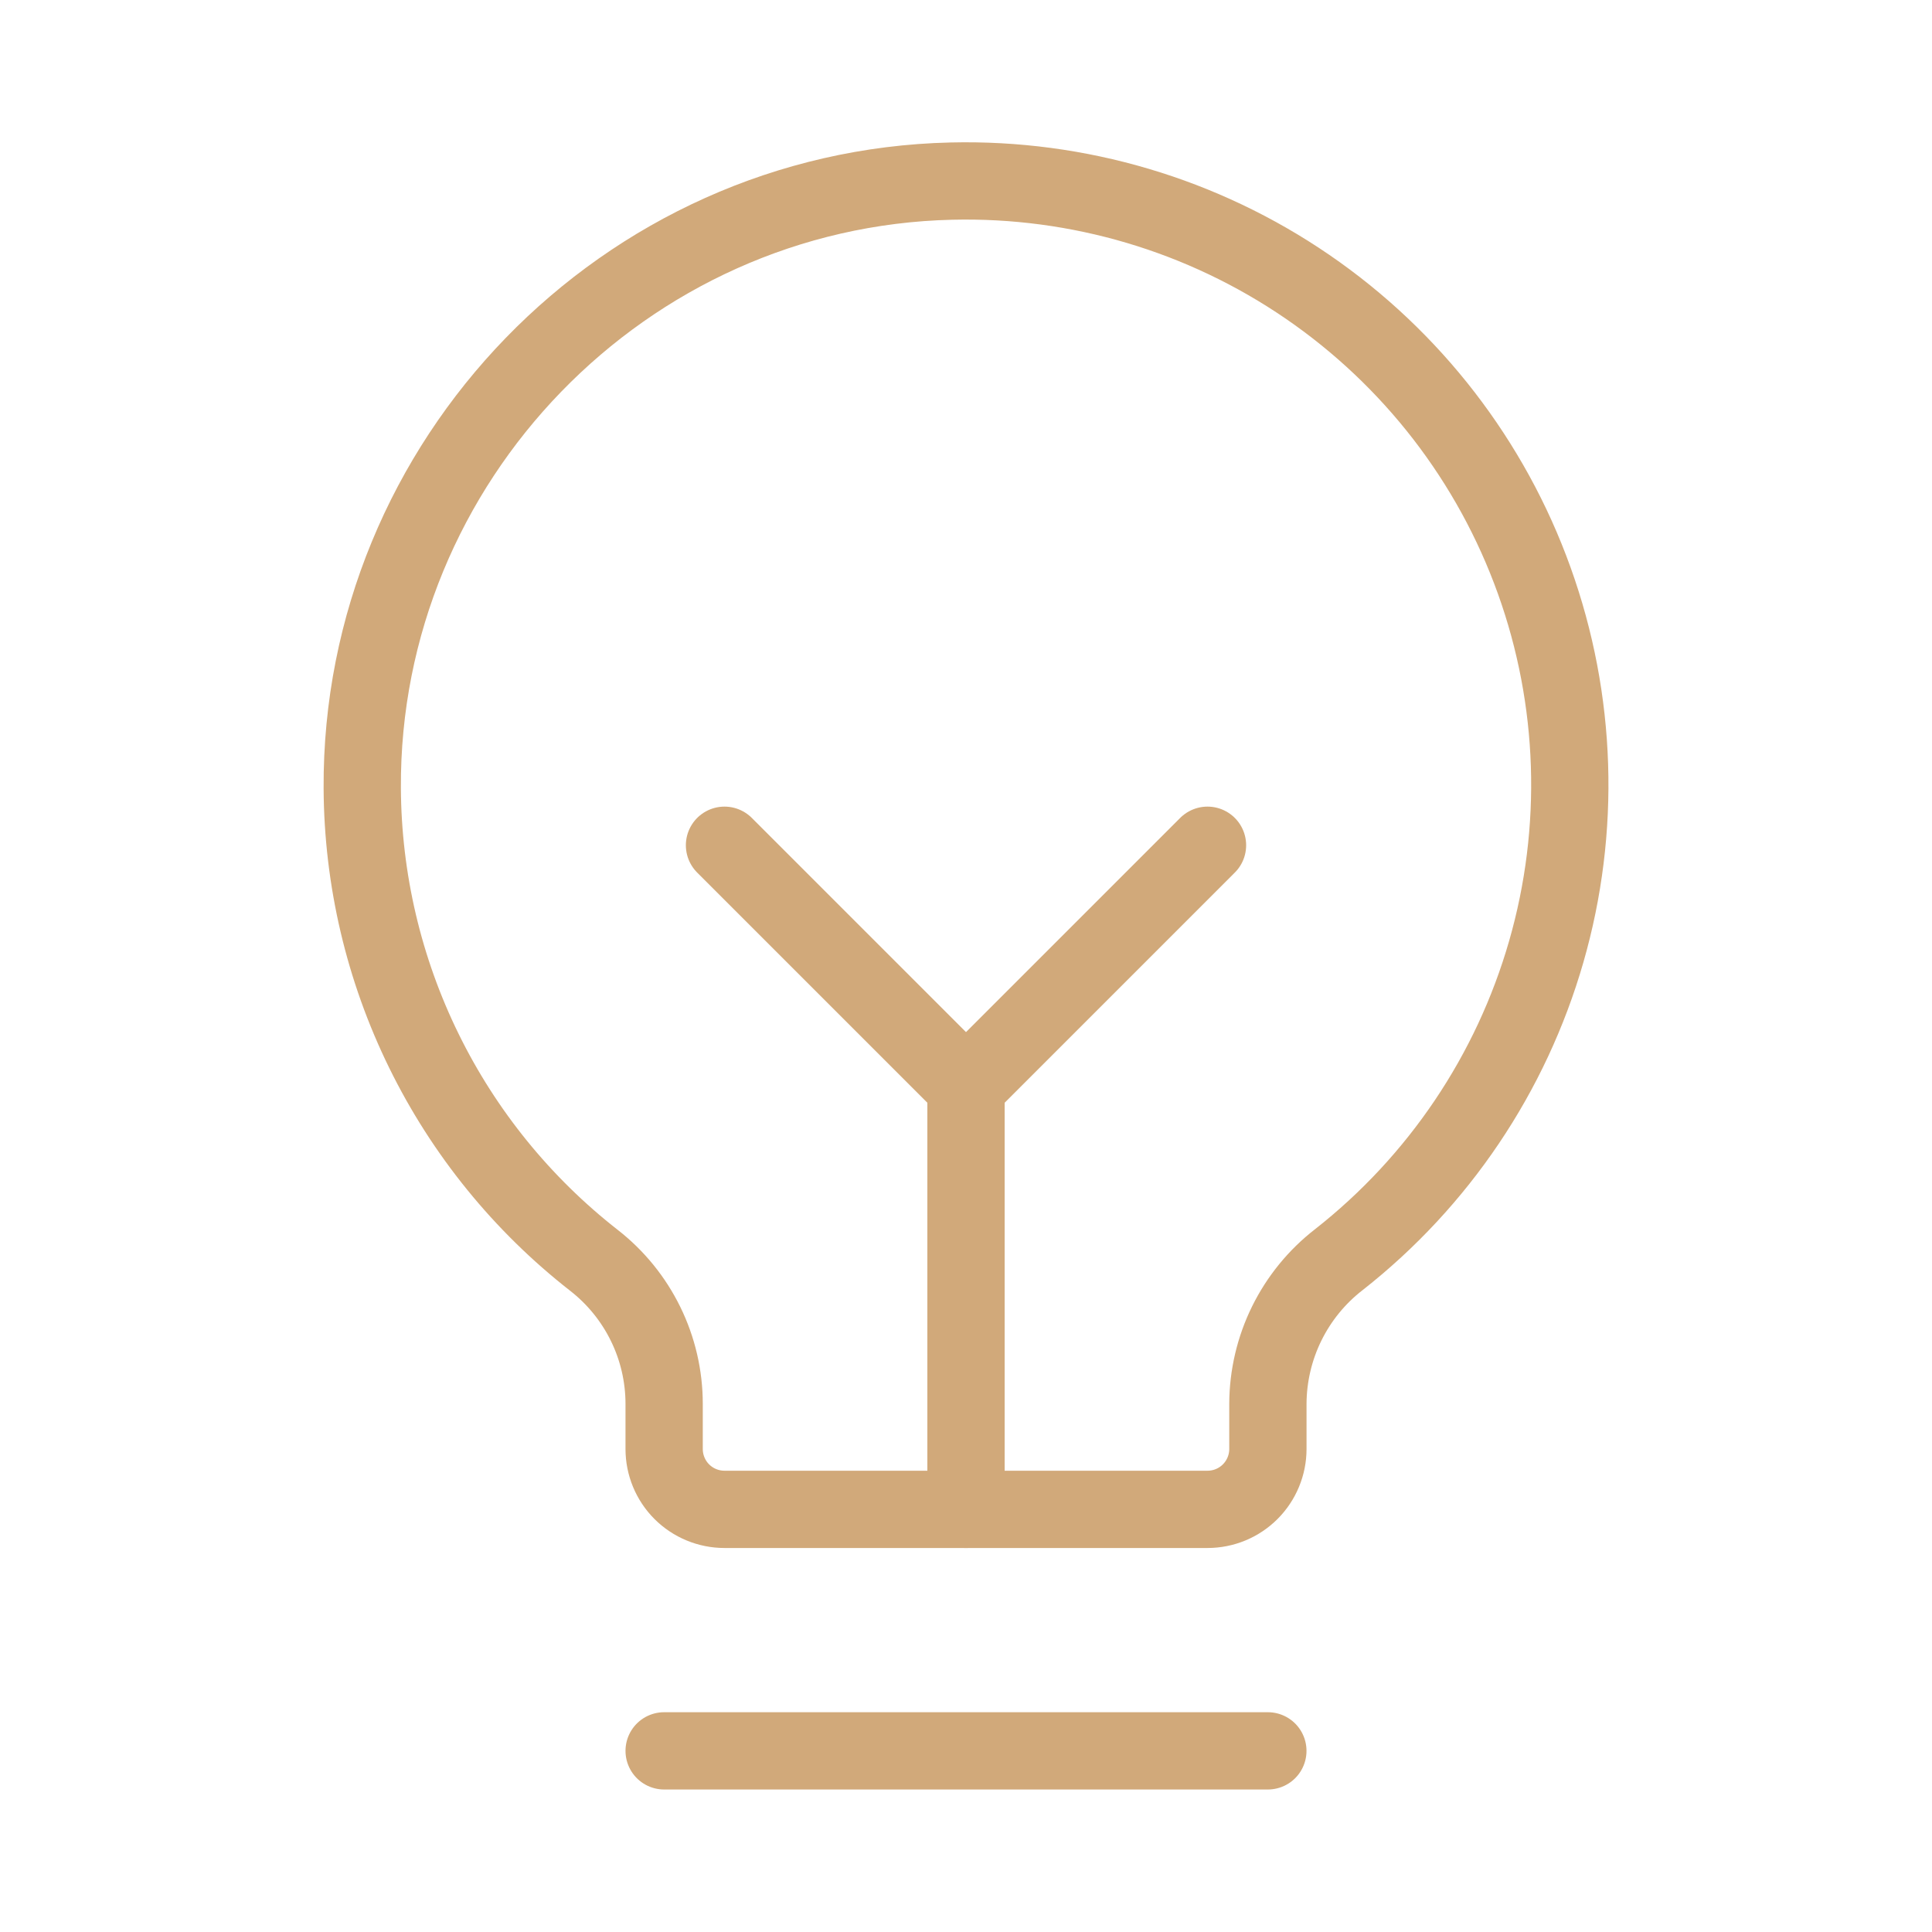
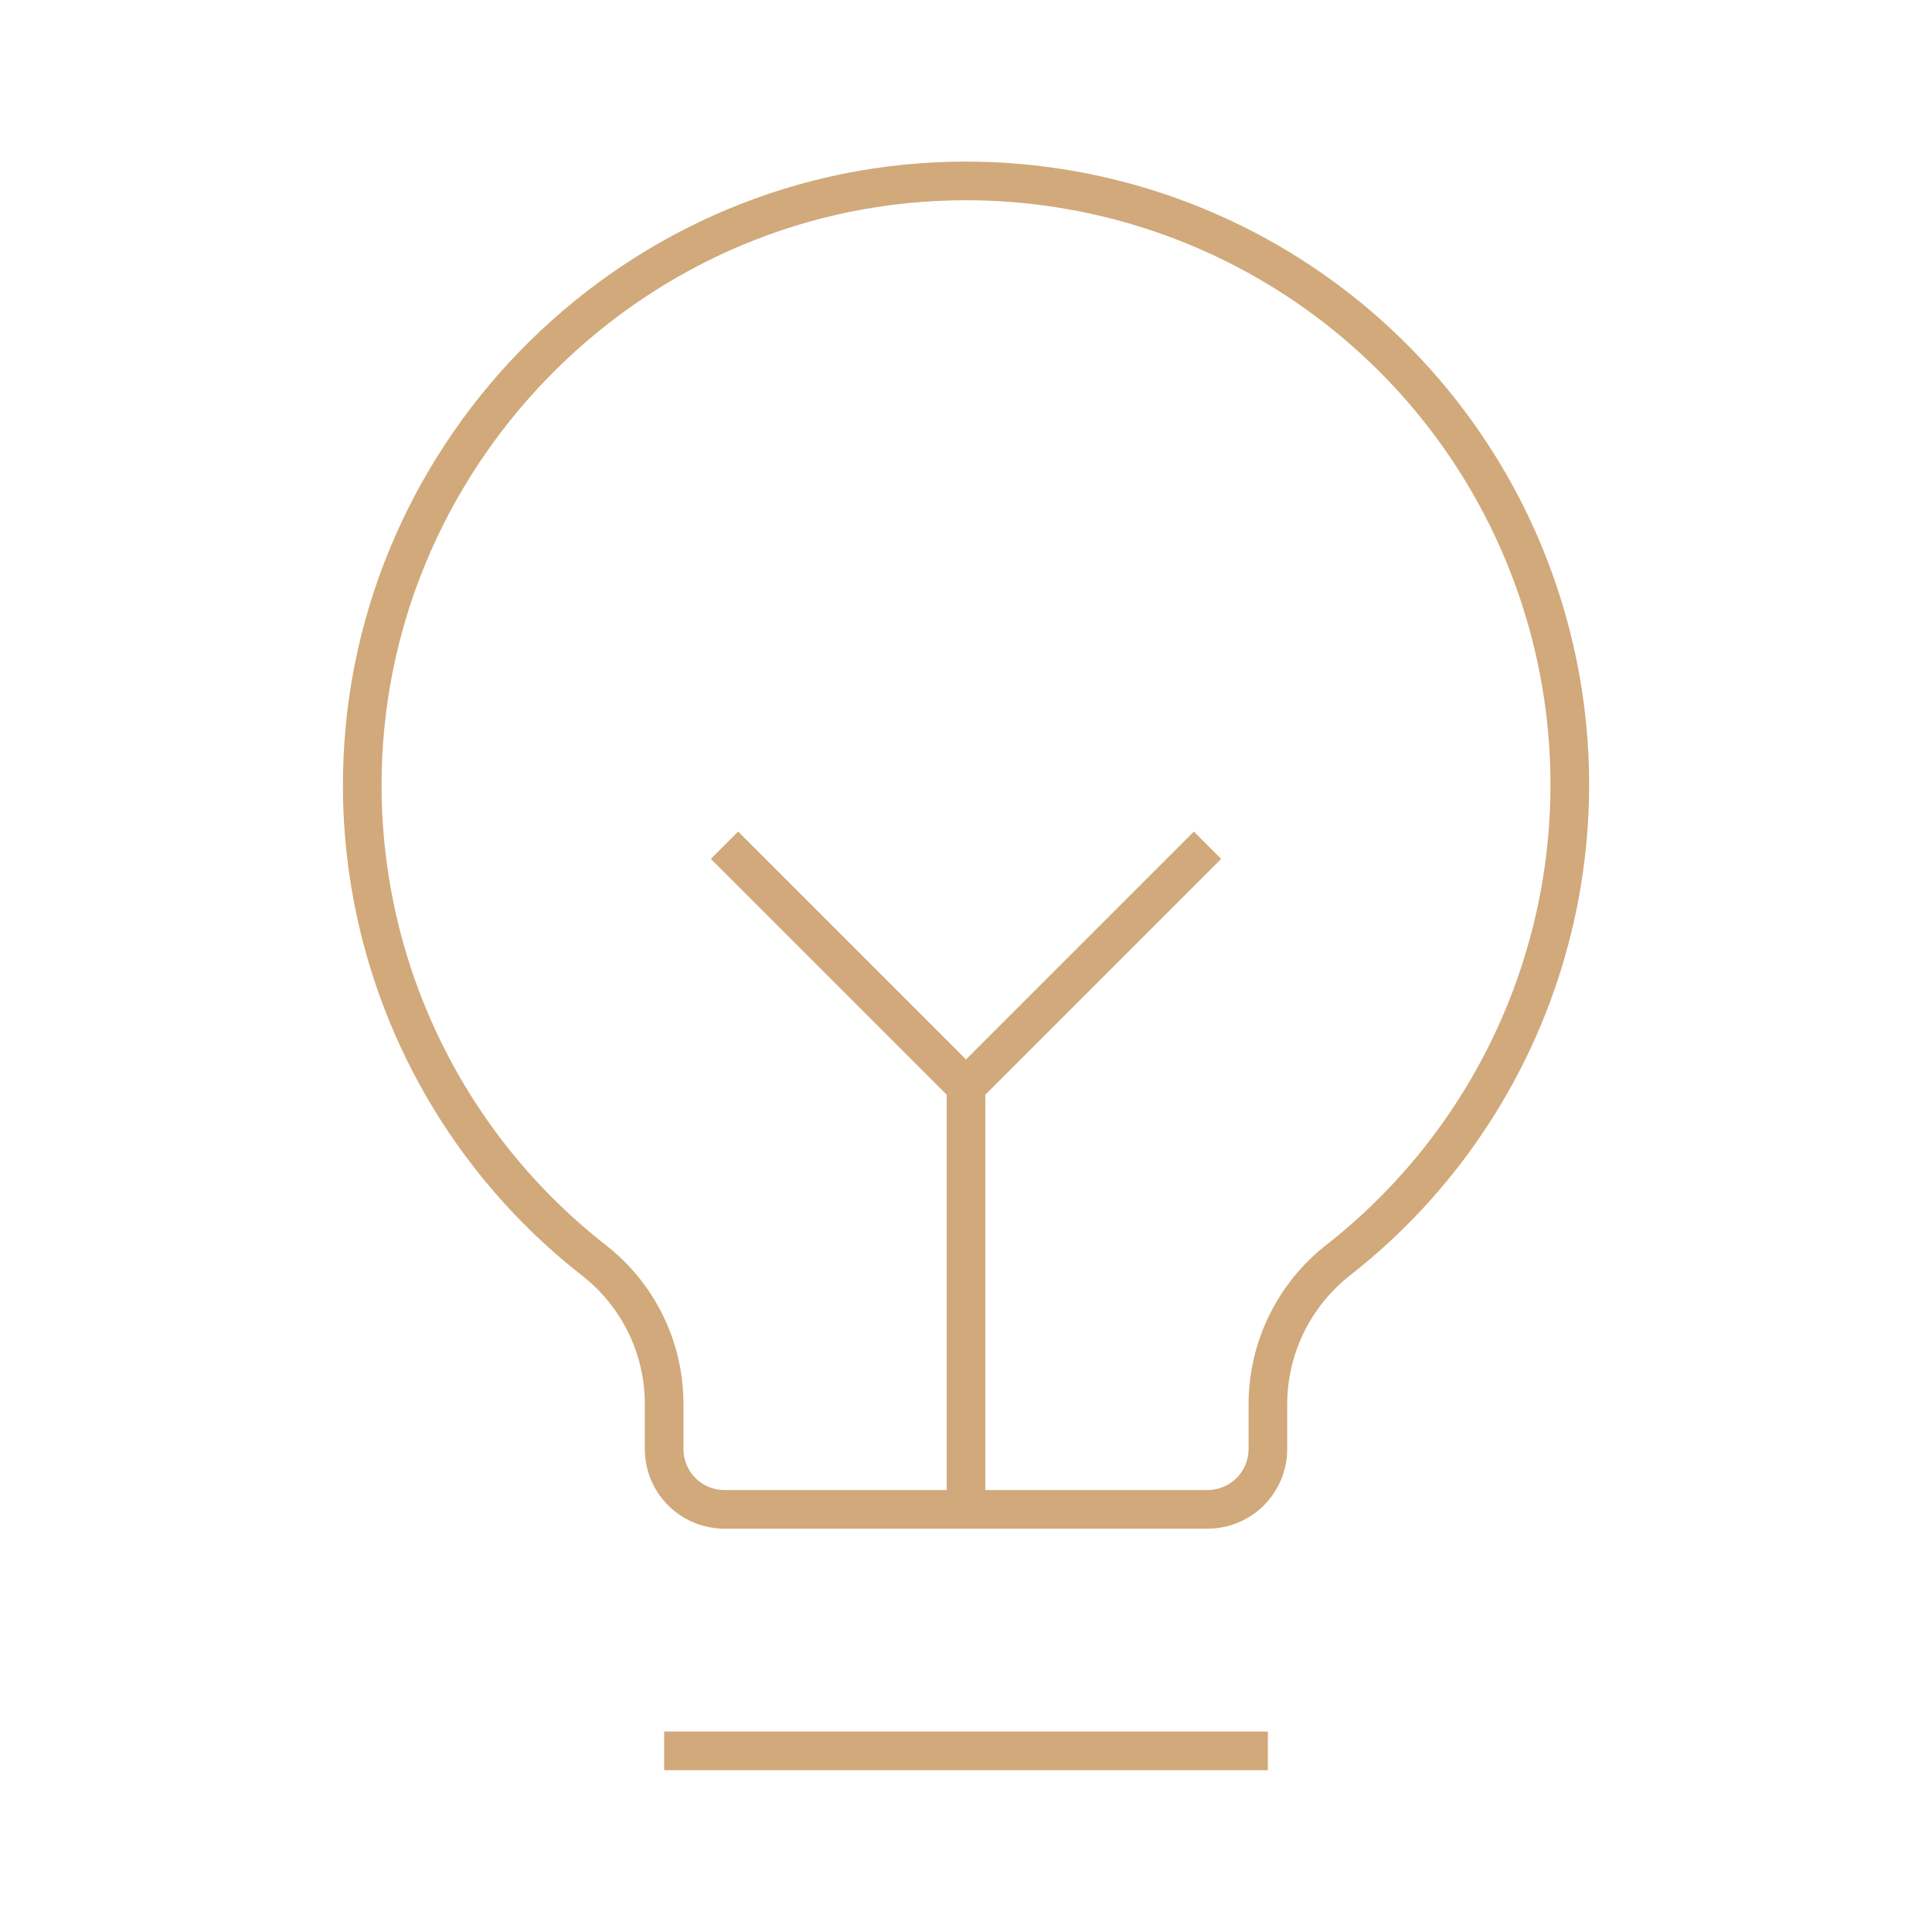
<svg xmlns="http://www.w3.org/2000/svg" width="50" height="50" viewBox="0 0 50 50" fill="none">
-   <path d="M17.188 45.312H32.812" stroke="#D1A97A" stroke-width="2" stroke-linecap="round" stroke-linejoin="round" />
-   <path d="M25 39.062V28.125" stroke="#D1A97A" stroke-width="2" stroke-linecap="round" stroke-linejoin="round" />
-   <path d="M18.75 21.875L25 28.125L31.25 21.875" stroke="#D1A97A" stroke-width="2" stroke-linecap="round" stroke-linejoin="round" />
-   <path d="M15.371 32.617C13.514 31.166 12.009 29.313 10.971 27.197C9.932 25.081 9.387 22.757 9.375 20.4C9.328 11.932 16.157 4.883 24.623 4.687C27.905 4.608 31.128 5.564 33.835 7.419C36.542 9.275 38.597 11.936 39.706 15.025C40.816 18.114 40.925 21.474 40.017 24.628C39.11 27.782 37.232 30.571 34.651 32.598C34.081 33.039 33.62 33.605 33.301 34.251C32.983 34.897 32.816 35.608 32.813 36.328V37.5C32.813 37.914 32.648 38.312 32.355 38.605C32.062 38.898 31.665 39.062 31.25 39.062H18.75C18.336 39.062 17.938 38.898 17.645 38.605C17.352 38.312 17.188 37.914 17.188 37.5V36.328C17.187 35.612 17.023 34.906 16.708 34.263C16.393 33.62 15.936 33.057 15.371 32.617Z" stroke="#D1A97A" stroke-width="2" stroke-linecap="round" stroke-linejoin="round" />
+   <path d="M17.188 45.312H32.812" stroke="#D1A97A" strokeWidth="2" strokeLinecap="round" strokeLinejoin="round" />
+   <path d="M25 39.062V28.125" stroke="#D1A97A" strokeWidth="2" strokeLinecap="round" strokeLinejoin="round" />
+   <path d="M18.75 21.875L25 28.125L31.25 21.875" stroke="#D1A97A" strokeWidth="2" strokeLinecap="round" strokeLinejoin="round" />
+   <path d="M15.371 32.617C13.514 31.166 12.009 29.313 10.971 27.197C9.932 25.081 9.387 22.757 9.375 20.4C9.328 11.932 16.157 4.883 24.623 4.687C27.905 4.608 31.128 5.564 33.835 7.419C36.542 9.275 38.597 11.936 39.706 15.025C40.816 18.114 40.925 21.474 40.017 24.628C39.11 27.782 37.232 30.571 34.651 32.598C34.081 33.039 33.62 33.605 33.301 34.251C32.983 34.897 32.816 35.608 32.813 36.328V37.5C32.813 37.914 32.648 38.312 32.355 38.605C32.062 38.898 31.665 39.062 31.25 39.062H18.75C18.336 39.062 17.938 38.898 17.645 38.605C17.352 38.312 17.188 37.914 17.188 37.5V36.328C17.187 35.612 17.023 34.906 16.708 34.263C16.393 33.62 15.936 33.057 15.371 32.617Z" stroke="#D1A97A" strokeWidth="2" strokeLinecap="round" strokeLinejoin="round" />
</svg>
